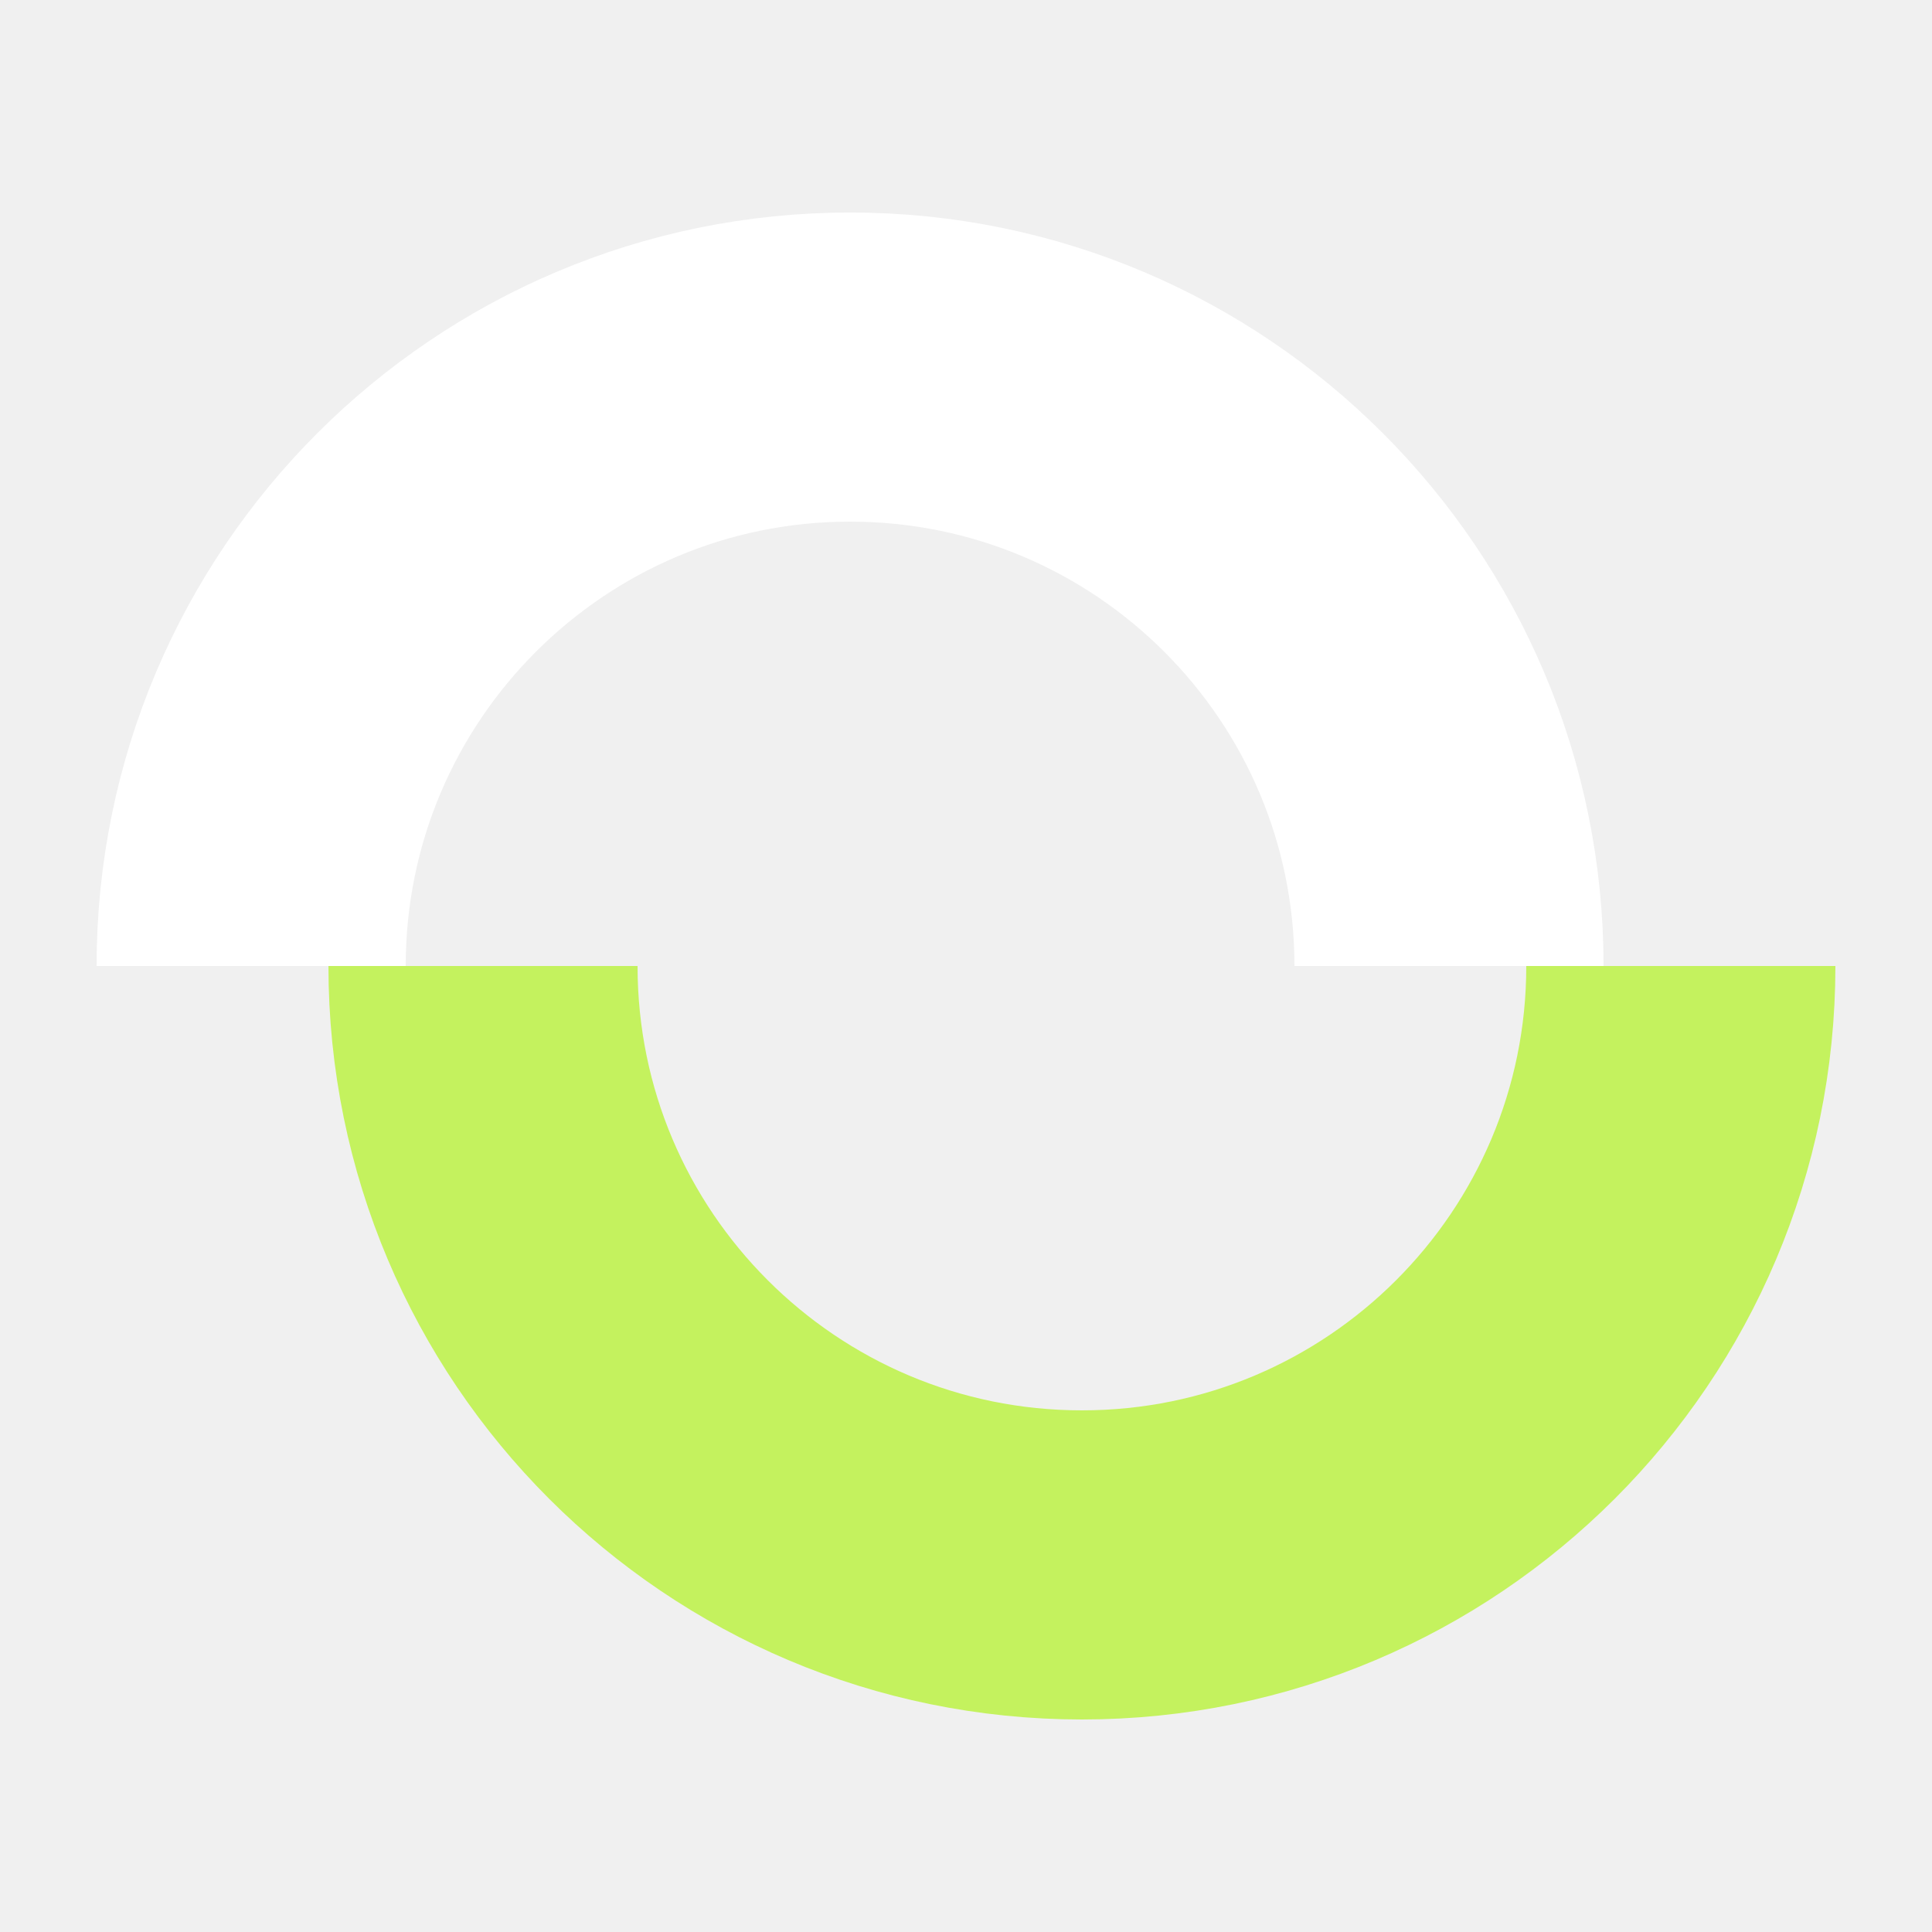
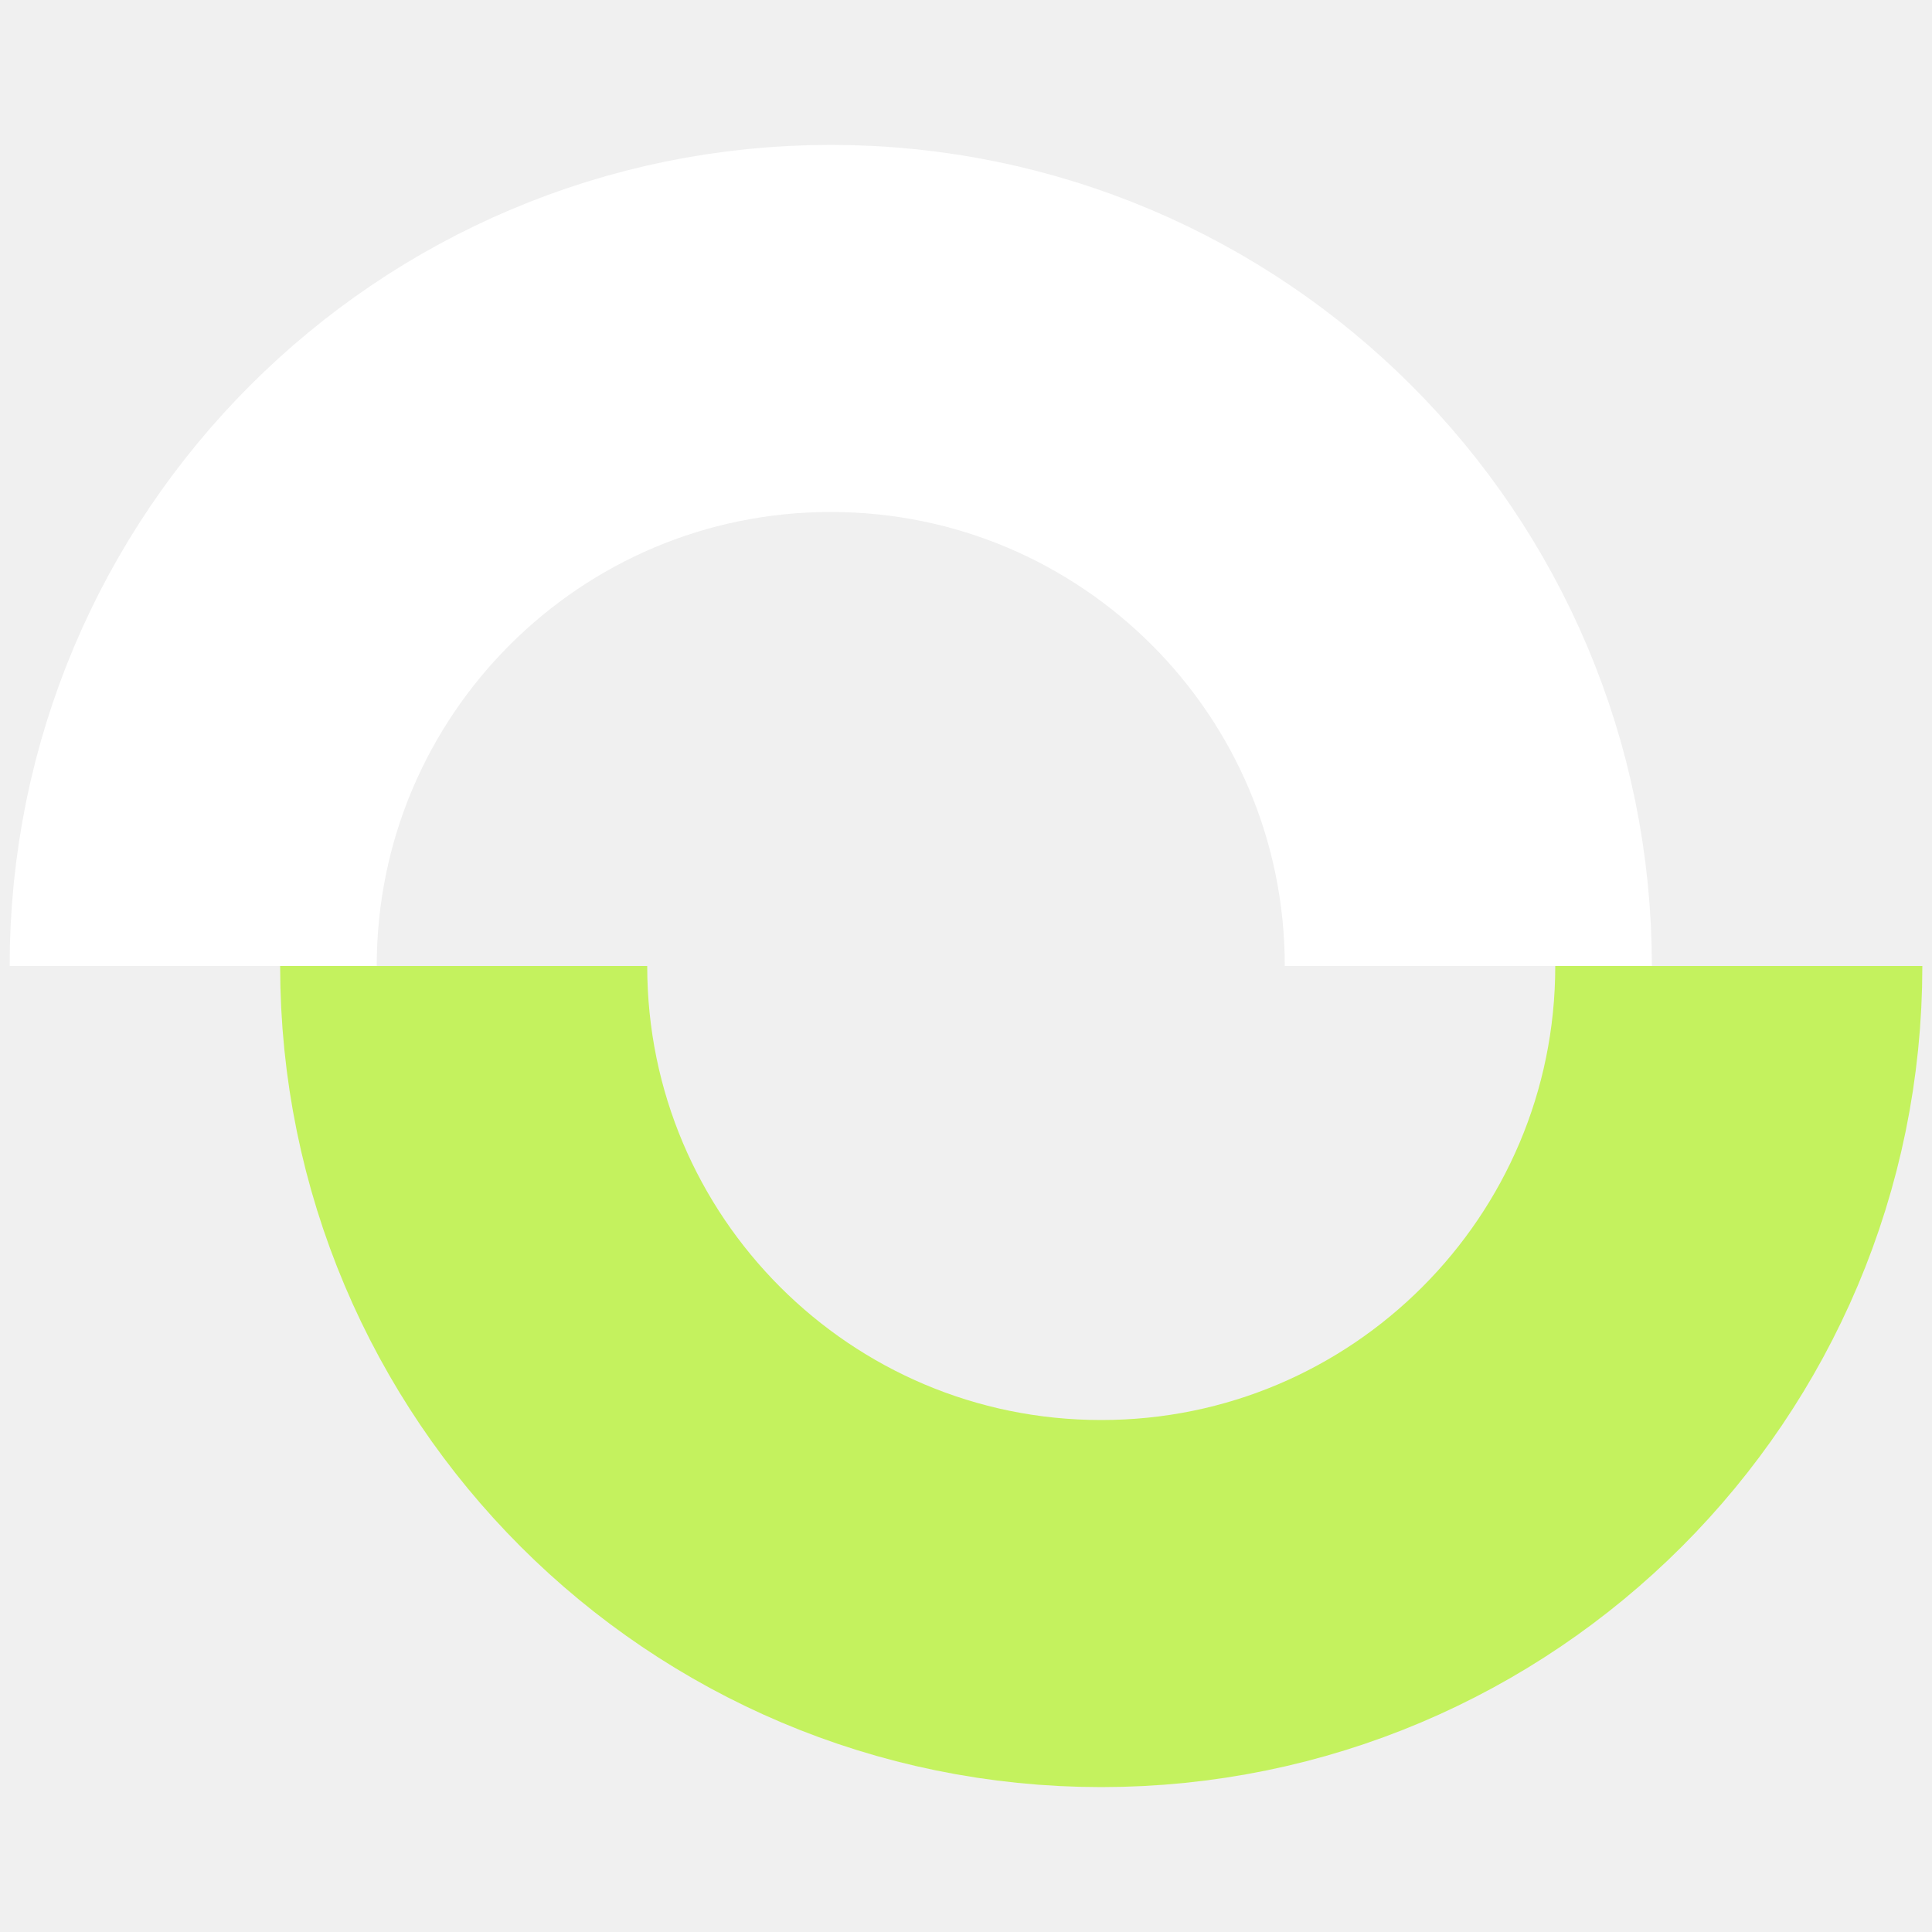
<svg xmlns="http://www.w3.org/2000/svg" viewBox="0 0 100 100" width="120" height="120">
-   <path d="M13,50 A31,31 0 0 1 75,50" fill="none" stroke="#FFFFFF" stroke-width="16" />
-   <path d="M25,50 A31,31 0 0 0 87,50" fill="none" stroke="#C4F25E" stroke-width="16" />
+   <path d="M10,50 A33,33 0 0 1 76,50" fill="none" stroke="#FFFFFF" stroke-width="19" />
+   <path d="M24,50 A33,33 0 0 0 90,50" fill="none" stroke="#C4F25E" stroke-width="19" />
</svg>
